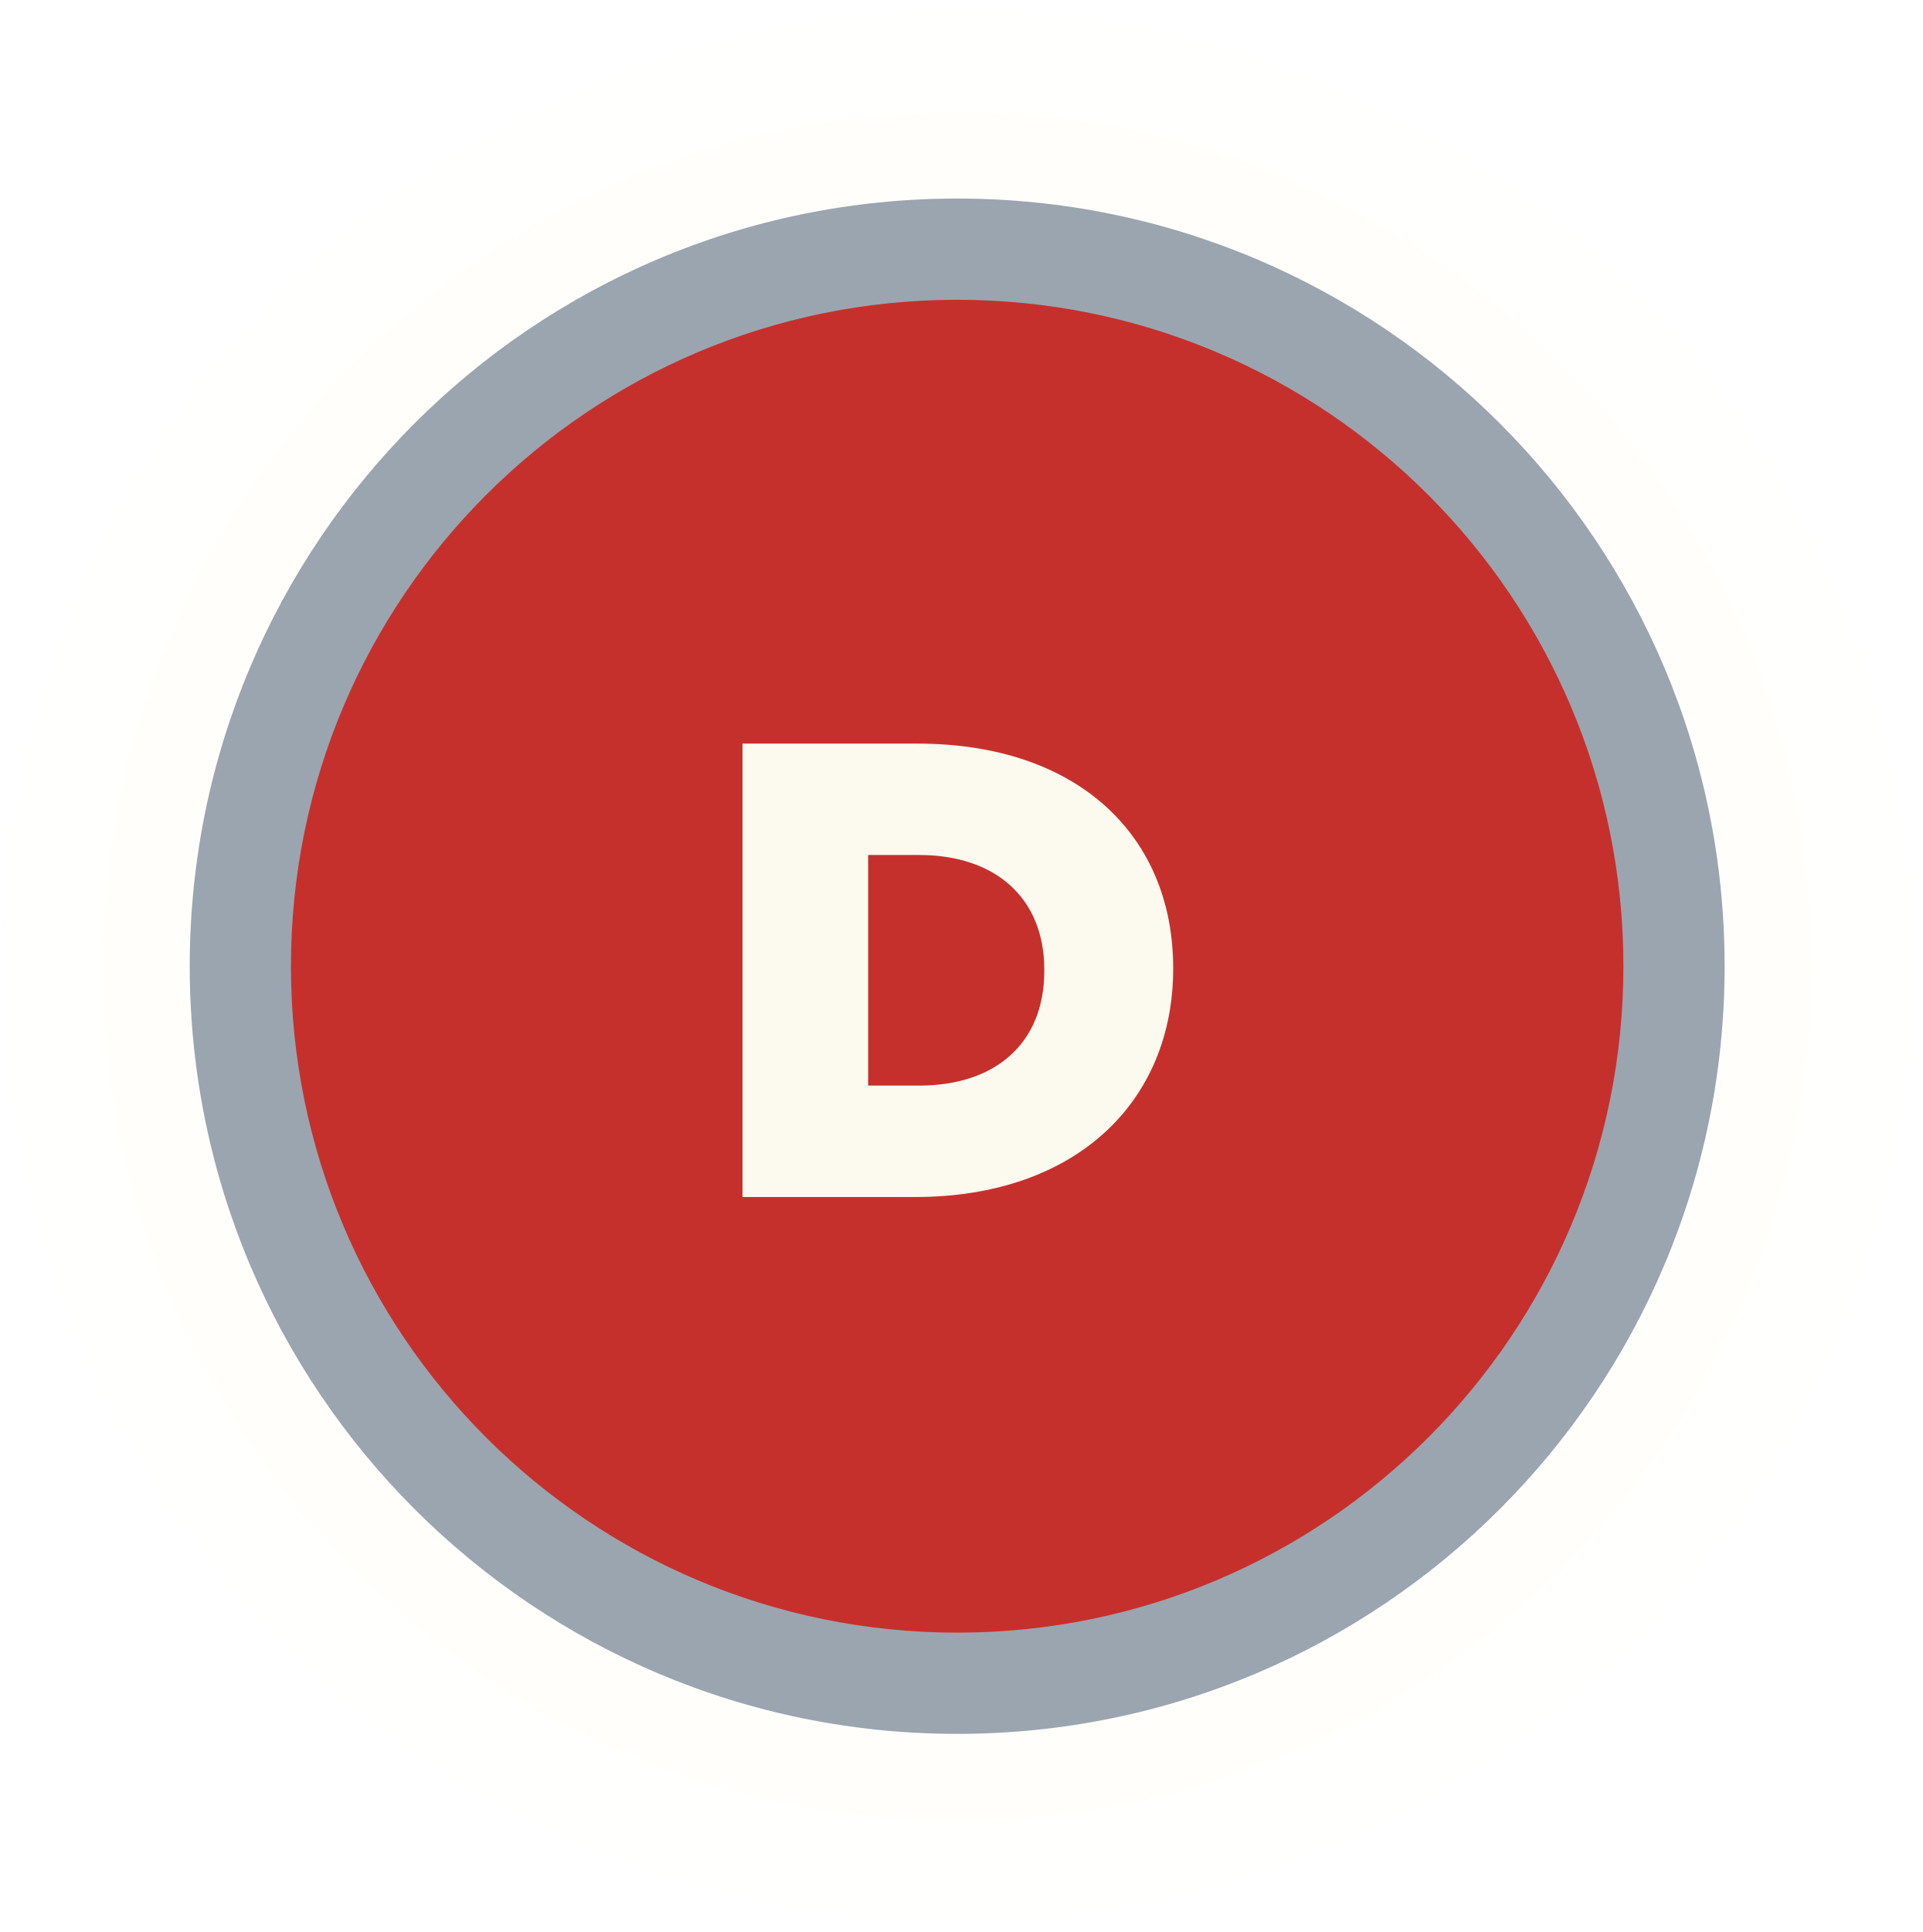
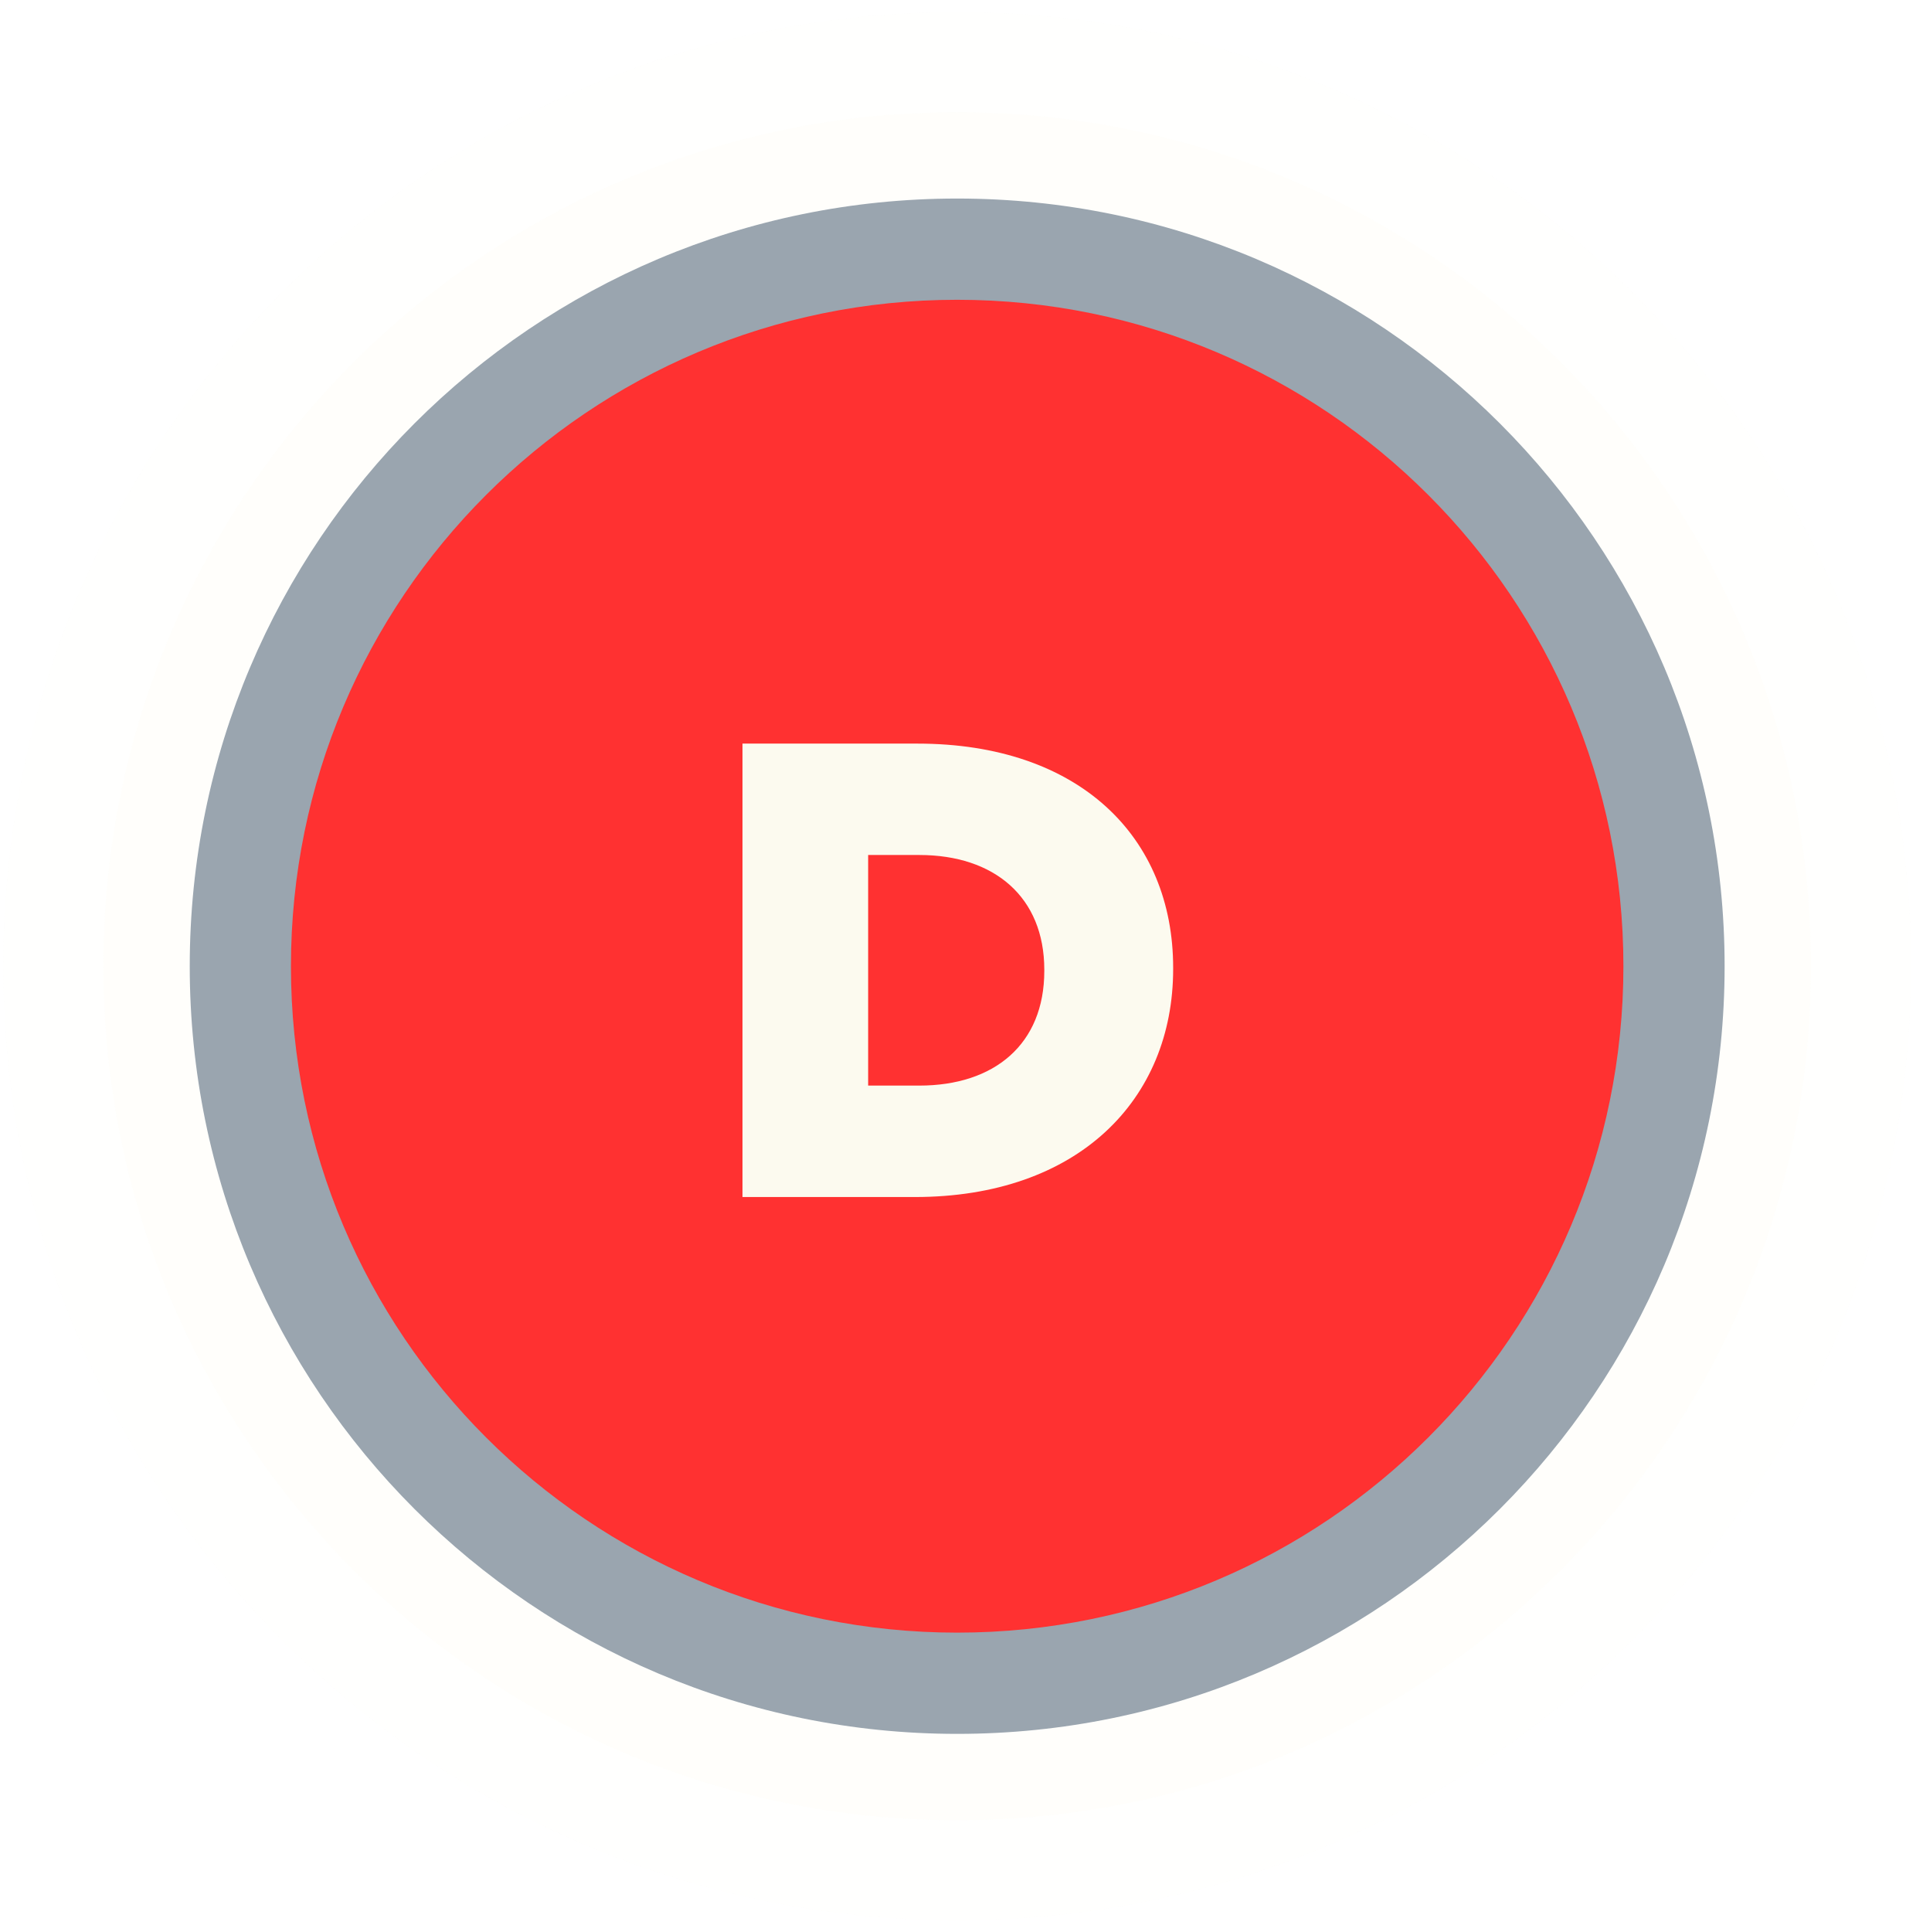
<svg xmlns="http://www.w3.org/2000/svg" width="215" zoomAndPan="magnify" viewBox="0 0 161.25 162" height="216" preserveAspectRatio="xMidYMid meet" version="1.0">
  <defs>
    <filter x="0%" y="0%" width="100%" height="100%" id="a7e15ad1ea">
      <feColorMatrix values="0 0 0 0 1 0 0 0 0 1 0 0 0 0 1 0 0 0 1 0" color-interpolation-filters="sRGB" />
    </filter>
    <g />
    <clipPath id="ca7b06e839">
      <path d="M 0 0.375 L 160.504 0.375 L 160.504 161.625 L 0 161.625 Z M 0 0.375 " clip-rule="nonzero" />
    </clipPath>
    <mask id="681c69146f">
      <g filter="url(#a7e15ad1ea)">
        <rect x="-16.125" width="193.5" fill="#000000" y="-16.2" height="194.4" fill-opacity="0.086" />
      </g>
    </mask>
    <clipPath id="b6ca574ffa">
      <path d="M 0.27 1.008 L 160.293 1.008 L 160.293 161.027 L 0.27 161.027 Z M 0.27 1.008 " clip-rule="nonzero" />
    </clipPath>
    <clipPath id="68d66ac7c7">
      <path d="M 80.281 1.008 C 36.094 1.008 0.27 36.828 0.27 81.02 C 0.27 125.207 36.094 161.027 80.281 161.027 C 124.469 161.027 160.293 125.207 160.293 81.02 C 160.293 36.828 124.469 1.008 80.281 1.008 " clip-rule="nonzero" />
    </clipPath>
    <clipPath id="c4267398f9">
      <rect x="0" width="161" y="0" height="162" />
    </clipPath>
    <mask id="36348582fb">
      <g filter="url(#a7e15ad1ea)">
        <rect x="-16.125" width="193.5" fill="#000000" y="-16.2" height="194.4" fill-opacity="0.157" />
      </g>
    </mask>
    <clipPath id="596606f429">
      <path d="M 0.664 0.402 L 143.898 0.402 L 143.898 143.637 L 0.664 143.637 Z M 0.664 0.402 " clip-rule="nonzero" />
    </clipPath>
    <clipPath id="578532de46">
      <path d="M 72.281 0.402 C 32.727 0.402 0.664 32.465 0.664 72.02 C 0.664 111.57 32.727 143.637 72.281 143.637 C 111.836 143.637 143.898 111.57 143.898 72.02 C 143.898 32.465 111.836 0.402 72.281 0.402 " clip-rule="nonzero" />
    </clipPath>
    <clipPath id="c88afcfd4b">
      <rect x="0" width="144" y="0" height="144" />
    </clipPath>
    <mask id="2f62b1a8d5">
      <g filter="url(#a7e15ad1ea)">
        <rect x="-16.125" width="193.5" fill="#000000" y="-16.2" height="194.4" fill-opacity="0.427" />
      </g>
    </mask>
    <clipPath id="b31edb309a">
      <path d="M 0.914 0.648 L 129.648 0.648 L 129.648 129.387 L 0.914 129.387 Z M 0.914 0.648 " clip-rule="nonzero" />
    </clipPath>
    <clipPath id="68bf6bd7f9">
      <path d="M 65.281 0.648 C 29.73 0.648 0.914 29.469 0.914 65.02 C 0.914 100.566 29.73 129.387 65.281 129.387 C 100.832 129.387 129.648 100.566 129.648 65.02 C 129.648 29.469 100.832 0.648 65.281 0.648 " clip-rule="nonzero" />
    </clipPath>
    <clipPath id="9d33a7796b">
      <rect x="0" width="130" y="0" height="130" />
    </clipPath>
    <clipPath id="227b03bf19">
      <path d="M 24.402 25.137 L 136.16 25.137 L 136.16 136.898 L 24.402 136.898 Z M 24.402 25.137 " clip-rule="nonzero" />
    </clipPath>
    <clipPath id="e8a924ed57">
      <path d="M 80.281 25.137 C 49.418 25.137 24.402 50.156 24.402 81.02 C 24.402 111.879 49.418 136.898 80.281 136.898 C 111.145 136.898 136.16 111.879 136.16 81.02 C 136.16 50.156 111.145 25.137 80.281 25.137 " clip-rule="nonzero" />
    </clipPath>
  </defs>
  <g clip-path="url(#ca7b06e839)">
    <g mask="url(#681c69146f)">
      <g transform="matrix(1, 0, 0, 1, 0, -0.00000000000000222)">
        <g clip-path="url(#c4267398f9)">
          <g clip-path="url(#b6ca574ffa)">
            <g clip-path="url(#68d66ac7c7)">
              <path fill="#fcfaef" d="M 0.27 1.008 L 160.293 1.008 L 160.293 161.027 L 0.27 161.027 Z M 0.27 1.008 " fill-opacity="1" fill-rule="nonzero" />
            </g>
          </g>
        </g>
      </g>
    </g>
  </g>
  <g mask="url(#36348582fb)">
    <g transform="matrix(1, 0, 0, 1, 8, 9)">
      <g clip-path="url(#c88afcfd4b)">
        <g clip-path="url(#596606f429)">
          <g clip-path="url(#578532de46)">
            <path fill="#fcfaef" d="M 0.664 0.402 L 143.898 0.402 L 143.898 143.637 L 0.664 143.637 Z M 0.664 0.402 " fill-opacity="1" fill-rule="nonzero" />
          </g>
        </g>
      </g>
    </g>
  </g>
  <g mask="url(#2f62b1a8d5)">
    <g transform="matrix(1, 0, 0, 1, 15, 16)">
      <g clip-path="url(#9d33a7796b)">
        <g clip-path="url(#b31edb309a)">
          <g clip-path="url(#68bf6bd7f9)">
            <path fill="#122e49" d="M 0.914 0.648 L 129.648 0.648 L 129.648 129.387 L 0.914 129.387 Z M 0.914 0.648 " fill-opacity="1" fill-rule="nonzero" />
          </g>
        </g>
      </g>
    </g>
  </g>
  <g clip-path="url(#227b03bf19)">
    <g clip-path="url(#e8a924ed57)">
-       <path fill="#c6302c" d="M 24.402 25.137 L 136.16 25.137 L 136.16 136.898 L 24.402 136.898 Z M 24.402 25.137 " fill-opacity="1" fill-rule="nonzero" />
+       <path fill="#ff3131" d="M 24.402 25.137 L 136.16 25.137 L 136.16 136.898 L 24.402 136.898 Z M 24.402 25.137 " fill-opacity="1" fill-rule="nonzero" />
    </g>
  </g>
  <g fill="#fcfaef" fill-opacity="1">
    <g transform="translate(58.90788, 100.3721)">
      <g>
        <path d="M 3.367 0 L 17.816 0 C 31.504 0 39.488 -8.148 39.488 -19.117 L 39.488 -19.227 C 39.488 -30.199 31.609 -38.02 18.031 -38.02 L 3.367 -38.02 Z M 13.906 -9.344 L 13.906 -28.68 L 18.195 -28.68 C 24.496 -28.68 28.68 -25.148 28.68 -19.062 L 28.68 -18.957 C 28.68 -12.816 24.496 -9.344 18.195 -9.344 Z M 13.906 -9.344 " />
      </g>
    </g>
  </g>
</svg>
